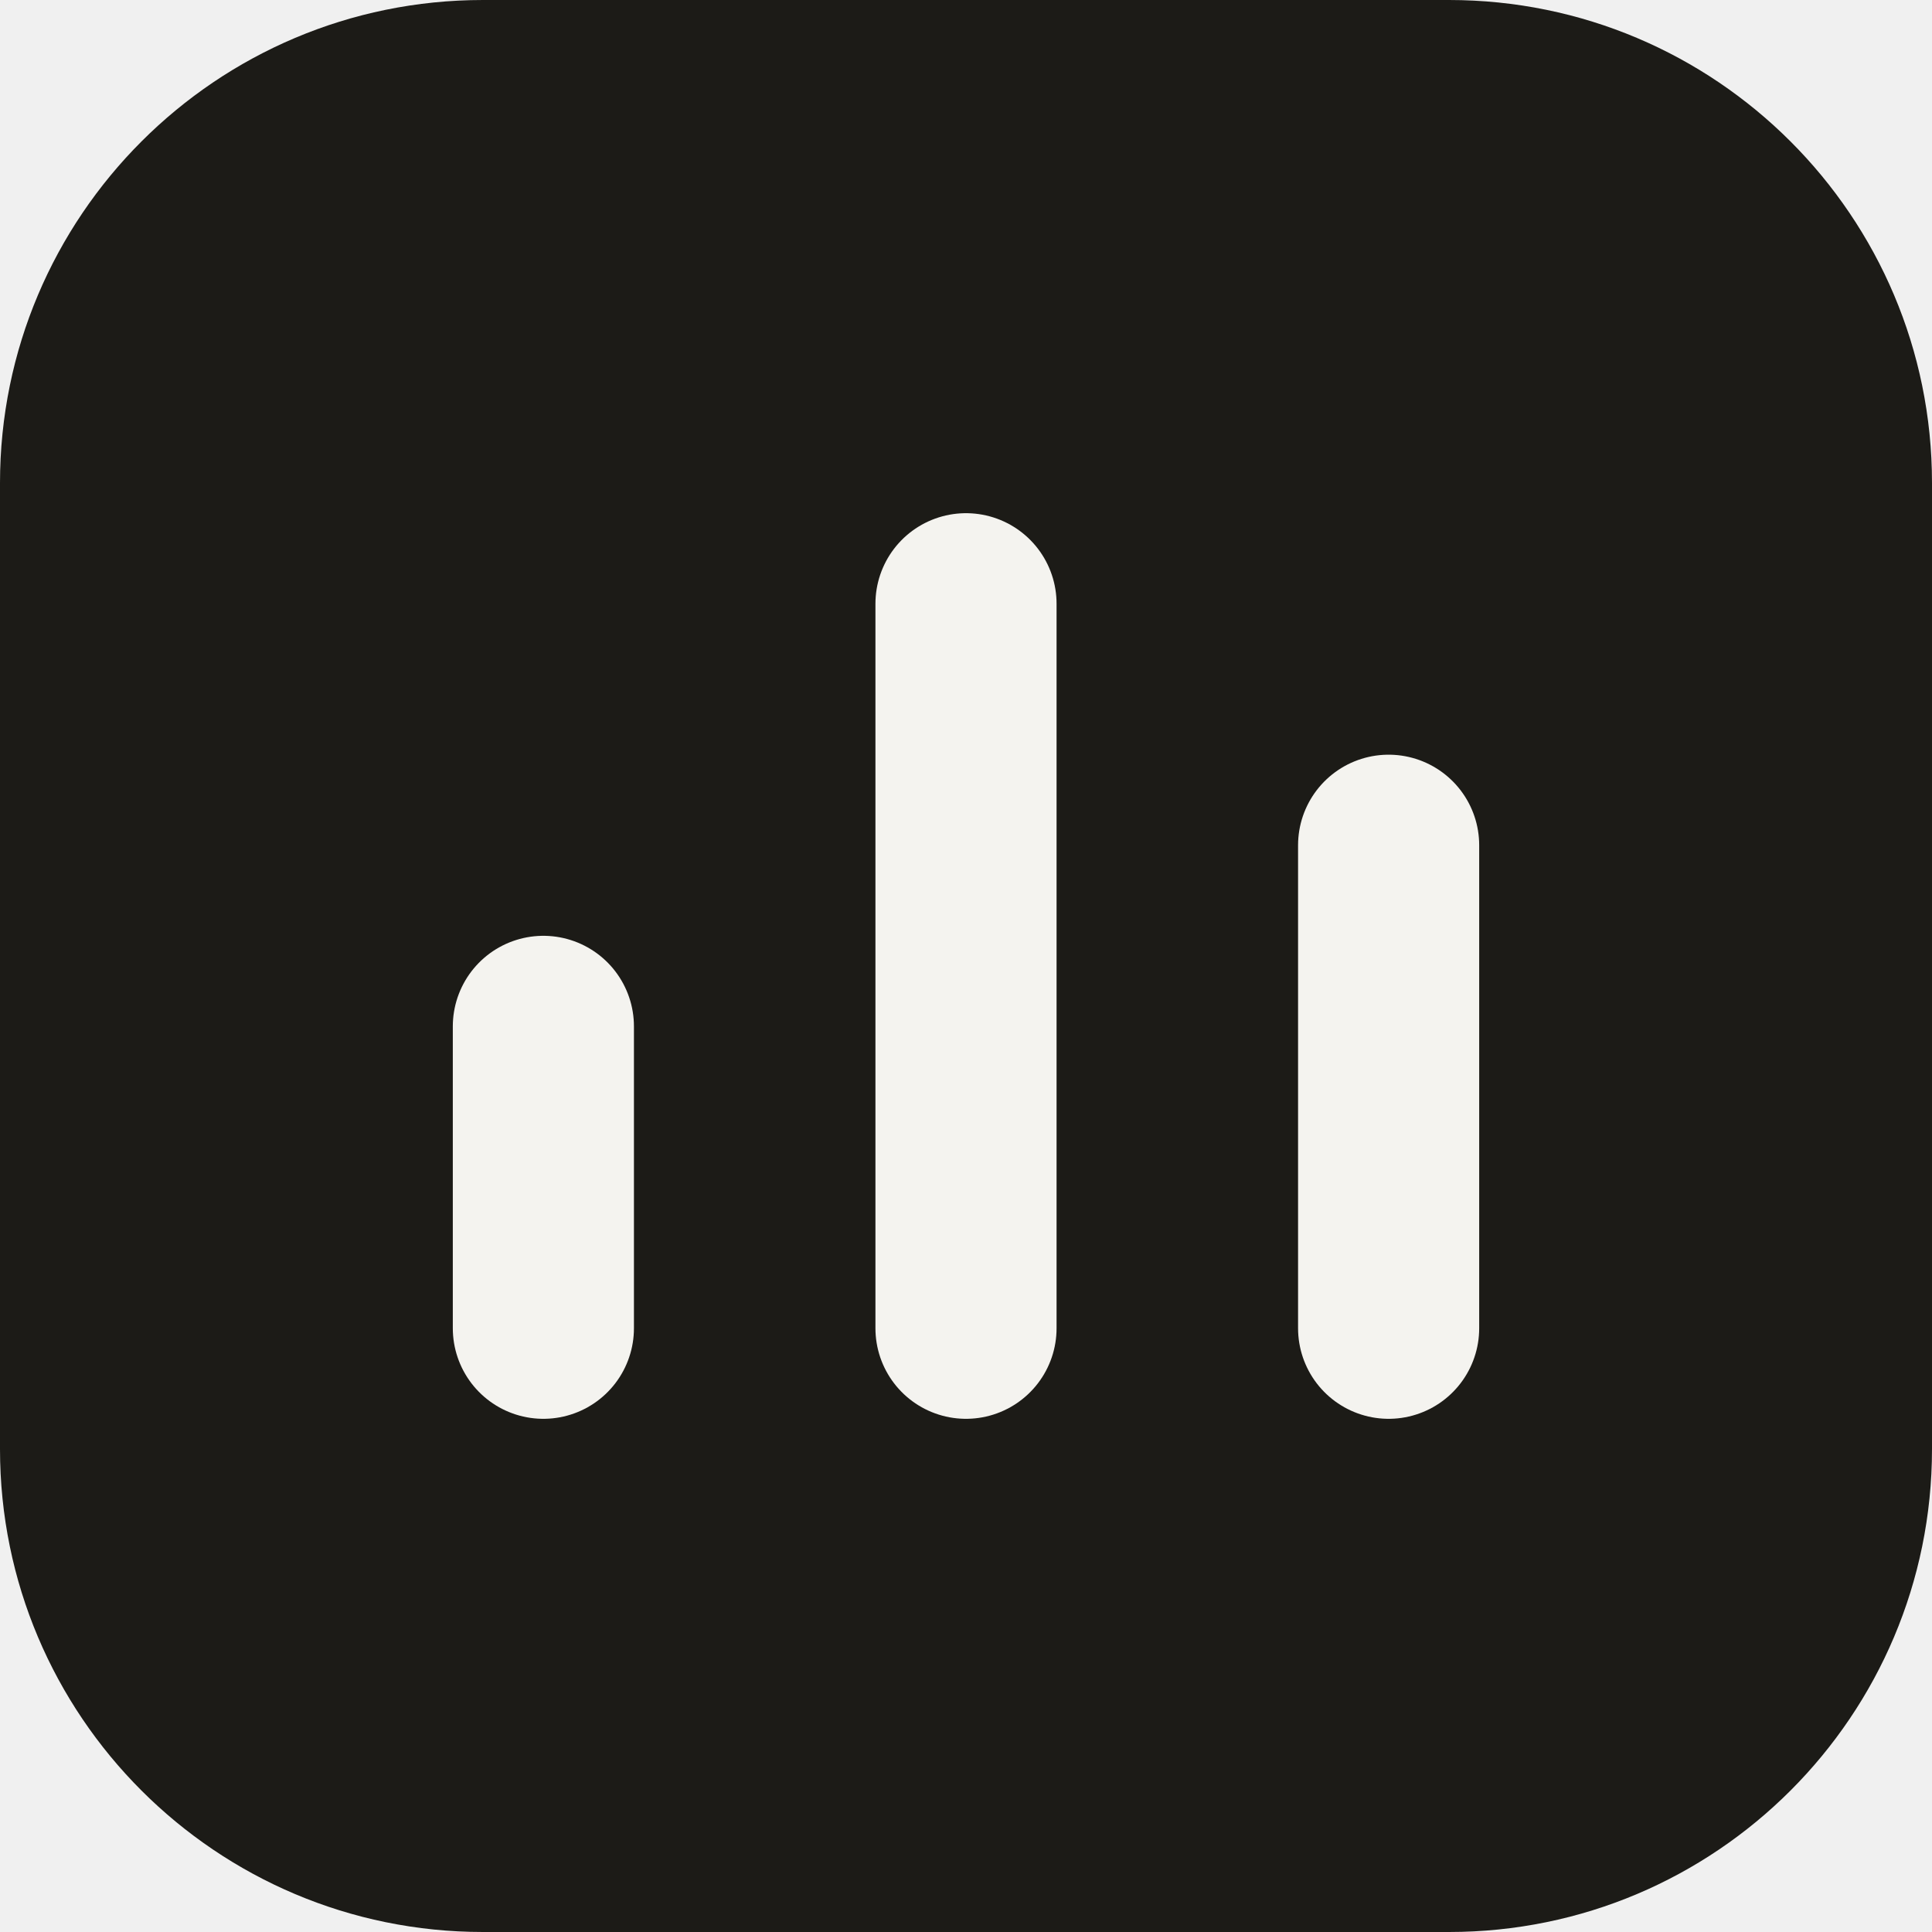
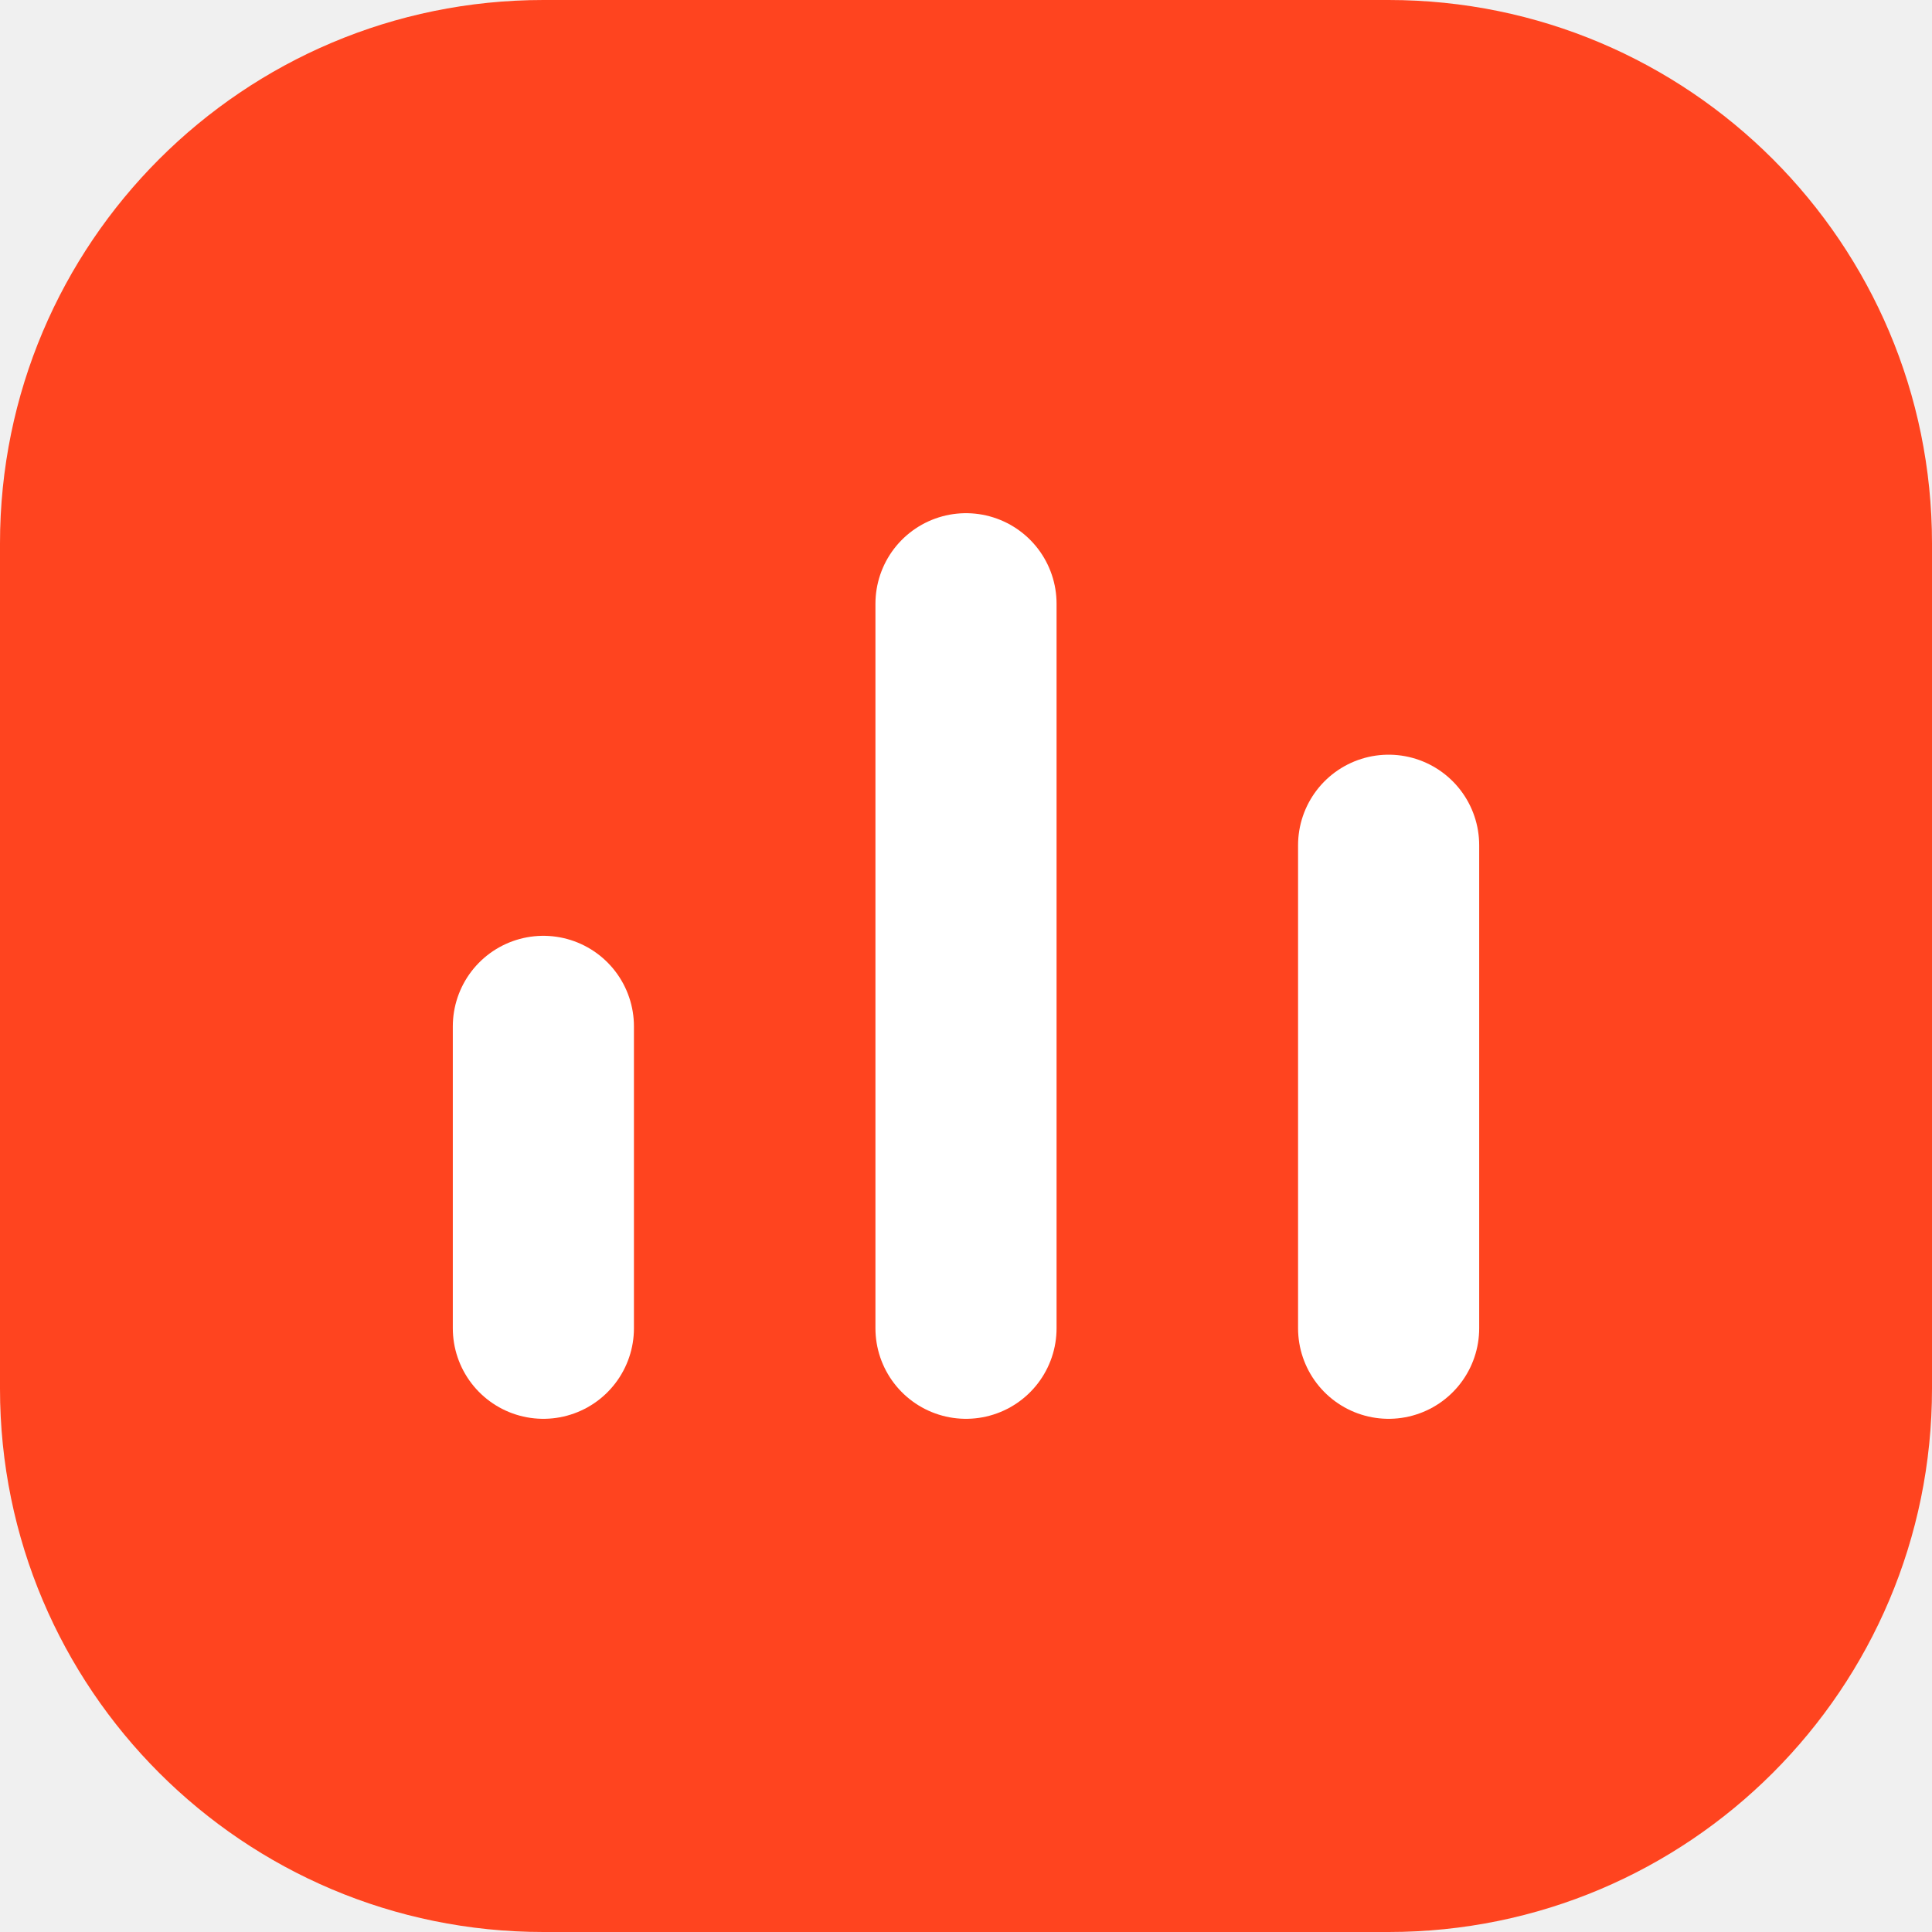
<svg xmlns="http://www.w3.org/2000/svg" viewBox="0 0 32 32">
-   <rect width="32" height="32" rx="8" fill="#1c1b17" />
-   <path d="M9 22v-5M16 22V10M23 22v-8" fill="none" stroke="#f4f3ef" stroke-width="3" stroke-linecap="round" />
+   <rect width="32" height="32" rx="9" fill="#ff441f" />
+   <path d="M9 22v-5M16 22V10M23 22v-8" fill="none" stroke="#ffffff" stroke-width="3" stroke-linecap="round" />
</svg>
